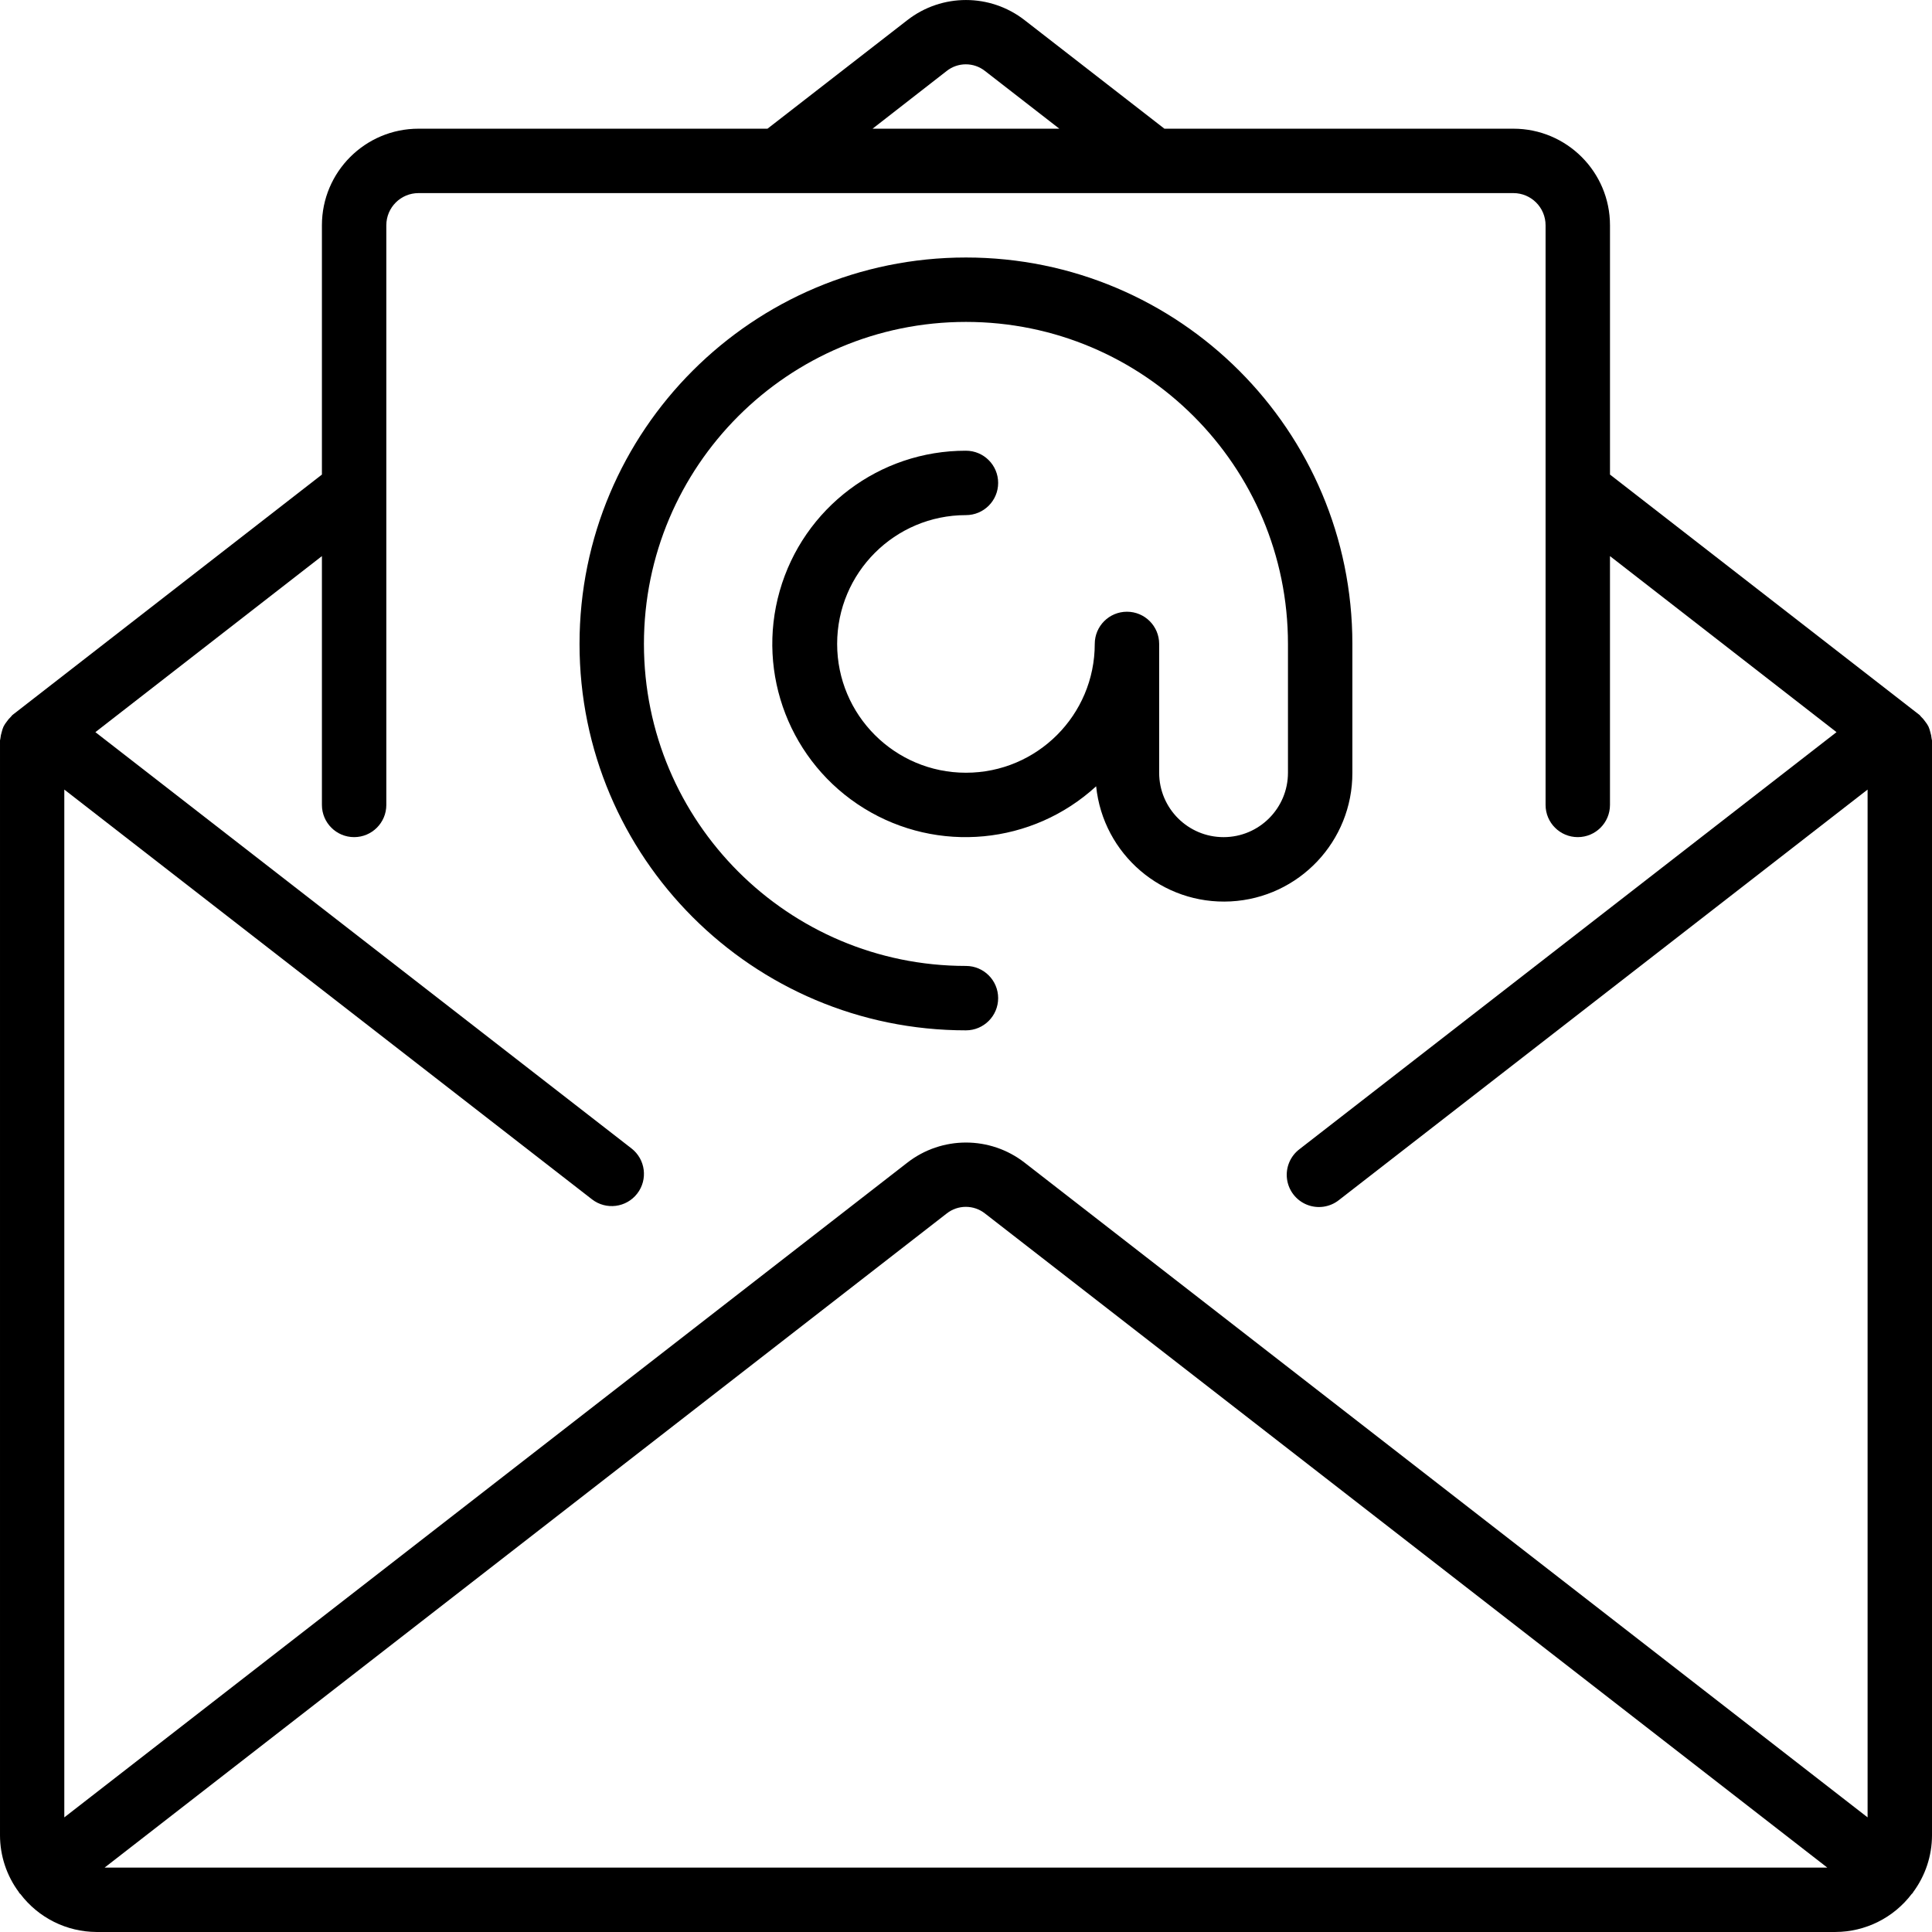
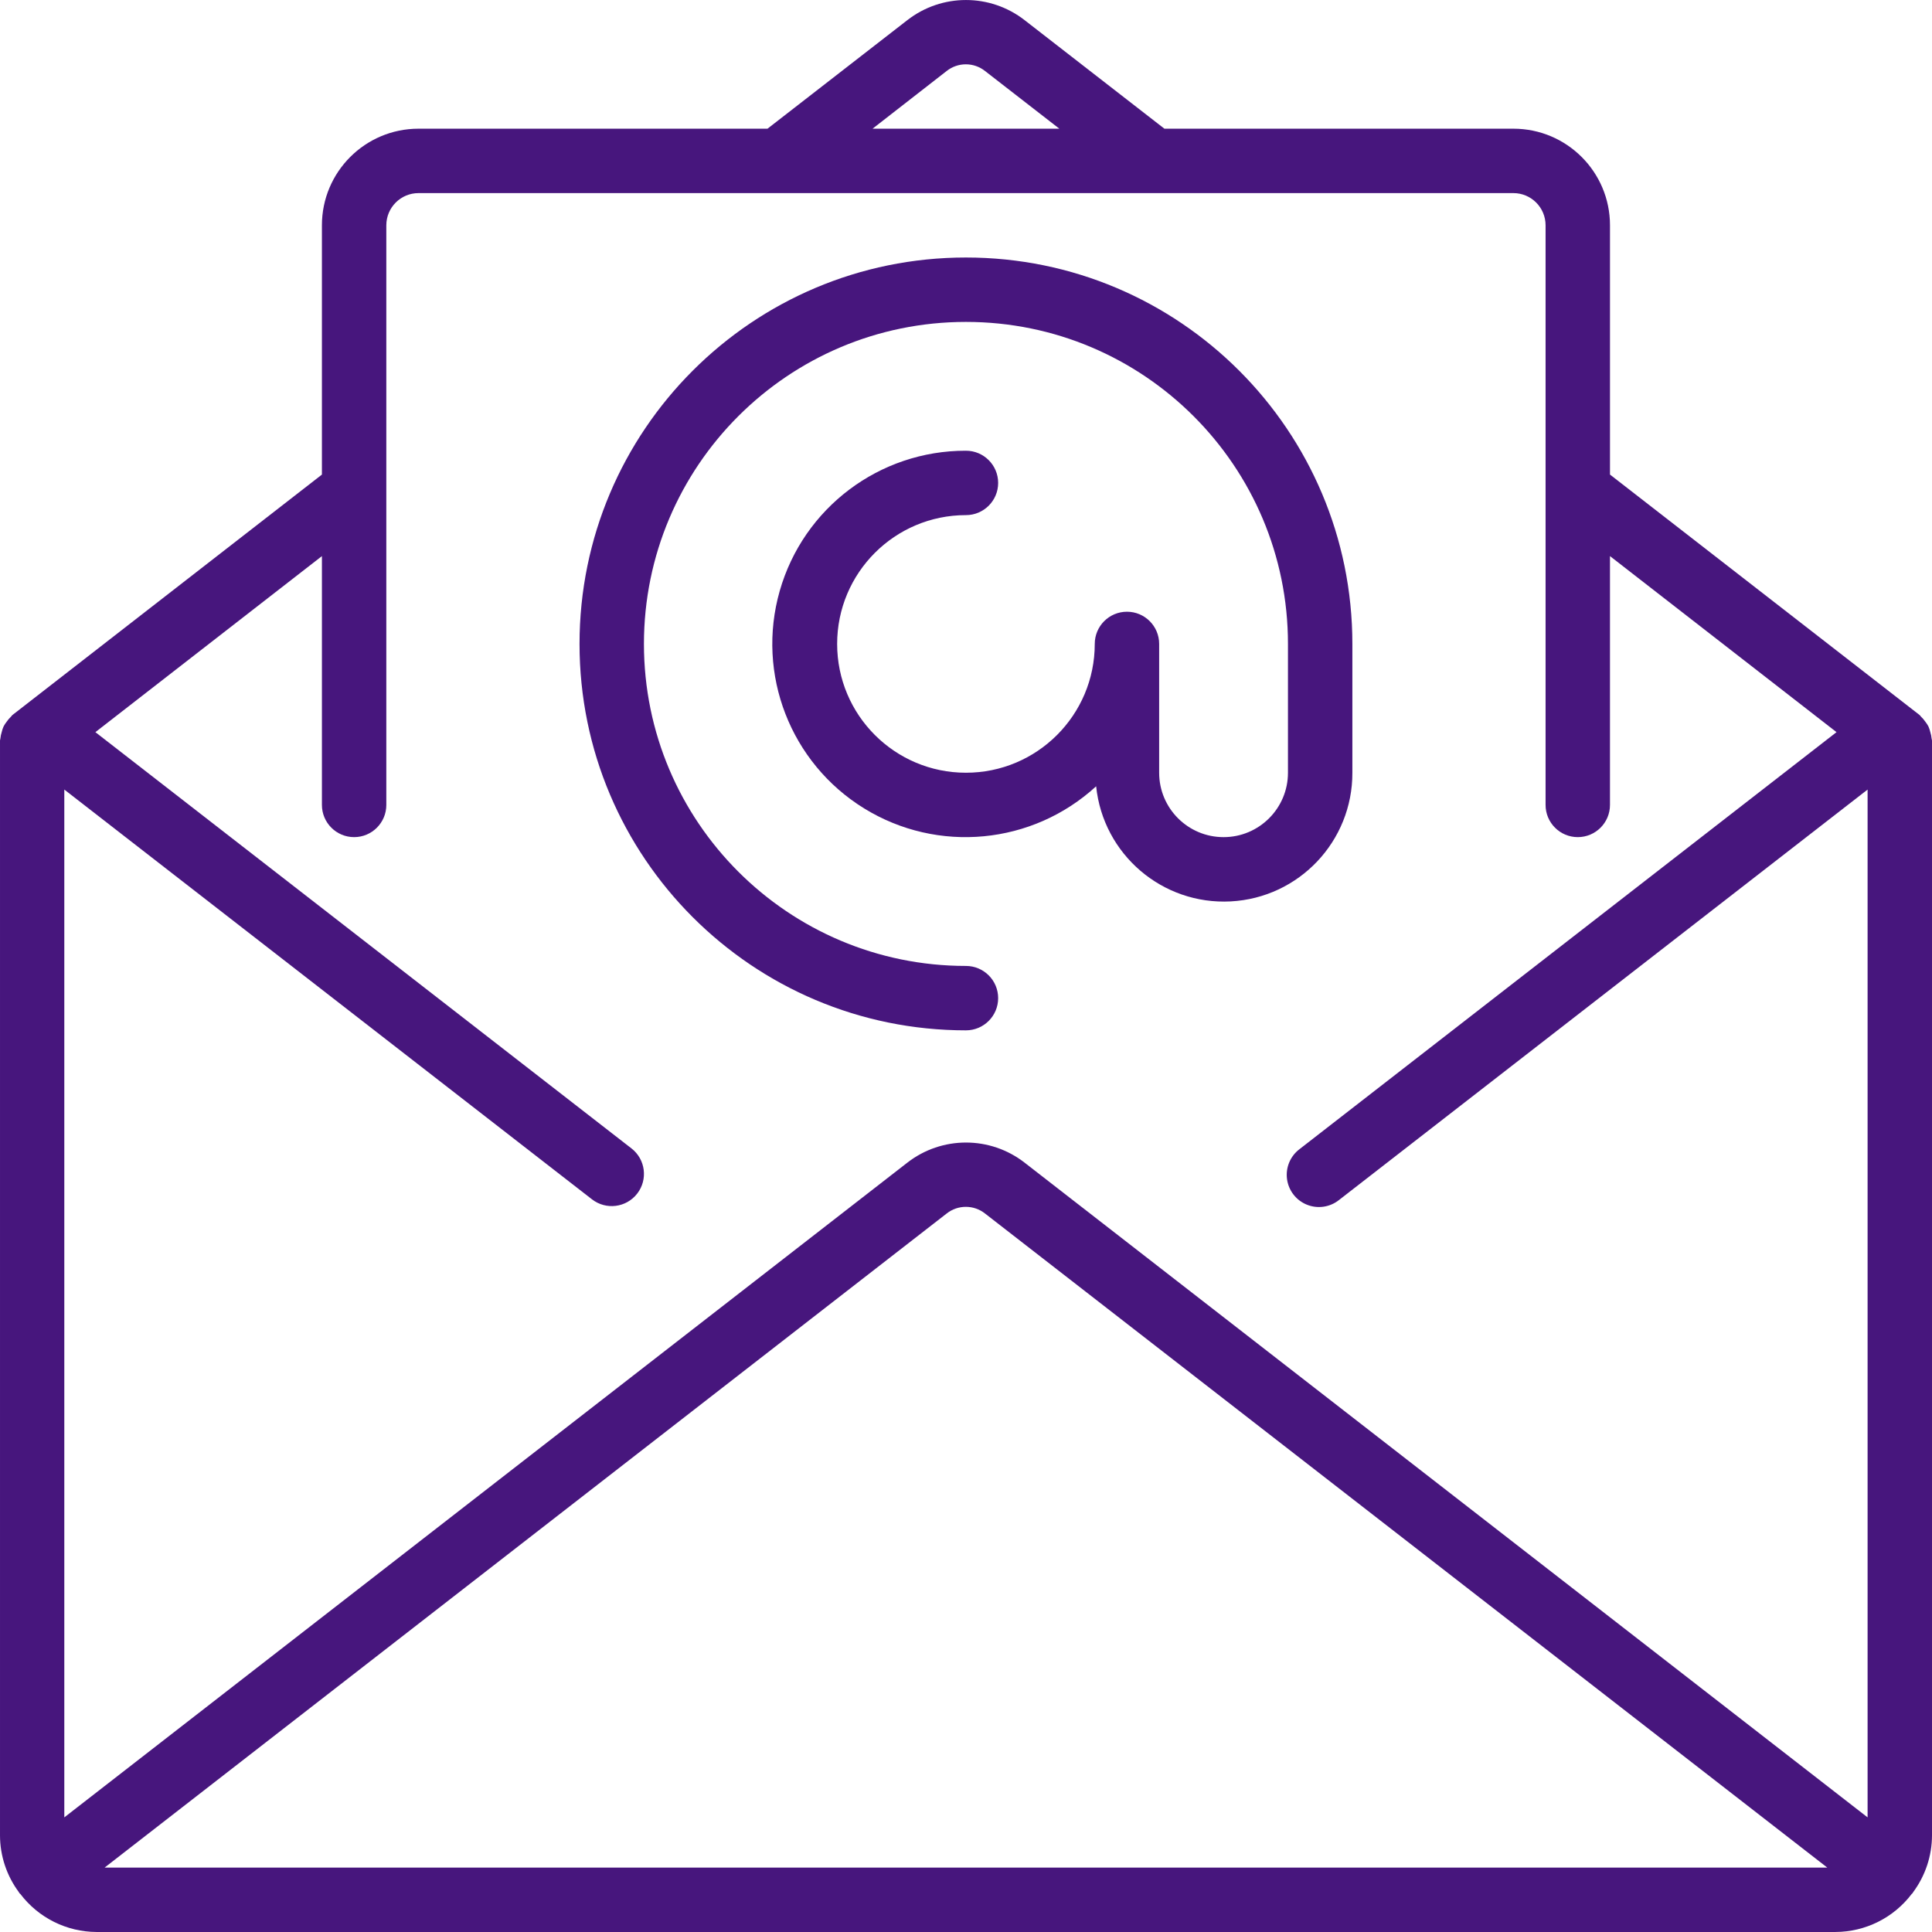
- <svg xmlns="http://www.w3.org/2000/svg" version="1.1" id="Capa_1" x="0px" y="0px" viewBox="0 0 511.974 511.974" style="enable-background:new 0 0 511.974 511.974;" xml:space="preserve">
+ <svg xmlns="http://www.w3.org/2000/svg" version="1.1" id="Capa_1" x="0px" y="0px" viewBox="0 0 511.974 511.974" style="enable-background:new 0 0 511.974 511.974;" xml:space="preserve" fill="#47167d">
  <g>
    <g>
      <g>
        <path d="M511.872,195.725c-0.053-0.588-0.17-1.169-0.35-1.732c-0.117-0.503-0.28-0.994-0.486-1.468     c-0.239-0.463-0.525-0.901-0.853-1.306c-0.329-0.481-0.71-0.924-1.135-1.323c-0.137-0.119-0.196-0.282-0.341-0.401     l-82.065-63.735V59.704c0-14.138-11.462-25.6-25.6-25.6h-92.476L271.539,5.355c-9.147-7.134-21.974-7.134-31.121,0     l-37.035,28.749h-92.476c-14.138,0-25.6,11.461-25.6,25.6v66.057L3.268,189.496c-0.145,0.12-0.205,0.282-0.341,0.401     c-0.425,0.398-0.806,0.842-1.135,1.323c-0.328,0.405-0.614,0.842-0.853,1.306c-0.207,0.473-0.369,0.965-0.486,1.468     c-0.178,0.555-0.295,1.127-0.35,1.707c0,0.179-0.102,0.333-0.102,0.512V486.37c0.012,5.428,1.768,10.708,5.009,15.061     c0.051,0.077,0.06,0.171,0.119,0.239c0.06,0.068,0.188,0.145,0.273,0.239c4.794,6.308,12.25,10.027,20.173,10.061h460.8     c7.954-0.024,15.441-3.761,20.241-10.103c0.068-0.085,0.171-0.111,0.23-0.196c0.06-0.085,0.068-0.162,0.12-0.239     c3.241-4.354,4.997-9.634,5.009-15.061V196.237C511.974,196.058,511.881,195.904,511.872,195.725z M250.854,18.82     c2.98-2.368,7.2-2.368,10.18,0l19.686,15.283h-49.493L250.854,18.82z M27.725,494.904l223.13-173.321     c2.982-2.364,7.199-2.364,10.18,0l223.189,173.321H27.725z M494.908,481.6L271.539,308.117c-9.149-7.128-21.972-7.128-31.121,0     L17.041,481.6V209.233L156.877,317.82c3.726,2.889,9.088,2.211,11.977-1.515c2.889-3.726,2.211-9.088-1.515-11.977     L25.276,194.018l60.032-46.652v65.937c0,4.713,3.821,8.533,8.533,8.533c4.713,0,8.533-3.821,8.533-8.533v-153.6     c0-4.713,3.82-8.533,8.533-8.533h290.133c4.713,0,8.533,3.82,8.533,8.533v153.6c0,4.713,3.82,8.533,8.533,8.533     s8.533-3.821,8.533-8.533v-65.937l60.032,46.652l-142.31,110.507c-2.448,1.855-3.711,4.883-3.305,7.928s2.417,5.637,5.266,6.786     c2.849,1.149,6.096,0.679,8.501-1.232l140.083-108.774V481.6z" />
        <path d="M358.374,204.77v-34.133c0-56.554-45.846-102.4-102.4-102.4c-56.554,0-102.4,45.846-102.4,102.4     s45.846,102.4,102.4,102.4c4.713,0,8.533-3.82,8.533-8.533s-3.82-8.533-8.533-8.533c-47.128,0-85.333-38.205-85.333-85.333     s38.205-85.333,85.333-85.333s85.333,38.205,85.333,85.333v34.133c0,9.426-7.641,17.067-17.067,17.067     s-17.067-7.641-17.067-17.067v-34.133c0-4.713-3.82-8.533-8.533-8.533s-8.533,3.82-8.533,8.533     c0,18.851-15.282,34.133-34.133,34.133c-18.851,0-34.133-15.282-34.133-34.133s15.282-34.133,34.133-34.133     c4.713,0,8.533-3.82,8.533-8.533s-3.82-8.533-8.533-8.533c-22.915-0.051-43.074,15.13-49.354,37.168     c-6.28,22.038,2.847,45.565,22.347,57.601c19.5,12.036,44.622,9.65,61.507-5.843c1.858,18.046,17.543,31.464,35.659,30.505     C344.25,237.91,358.431,222.912,358.374,204.77z" />
      </g>
    </g>
  </g>
  <g>
</g>
  <g>
</g>
  <g>
</g>
  <g>
</g>
  <g>
</g>
  <g>
</g>
  <g>
</g>
  <g>
</g>
  <g>
</g>
  <g>
</g>
  <g>
</g>
  <g>
</g>
  <g>
</g>
  <g>
</g>
  <g>
</g>
</svg>
